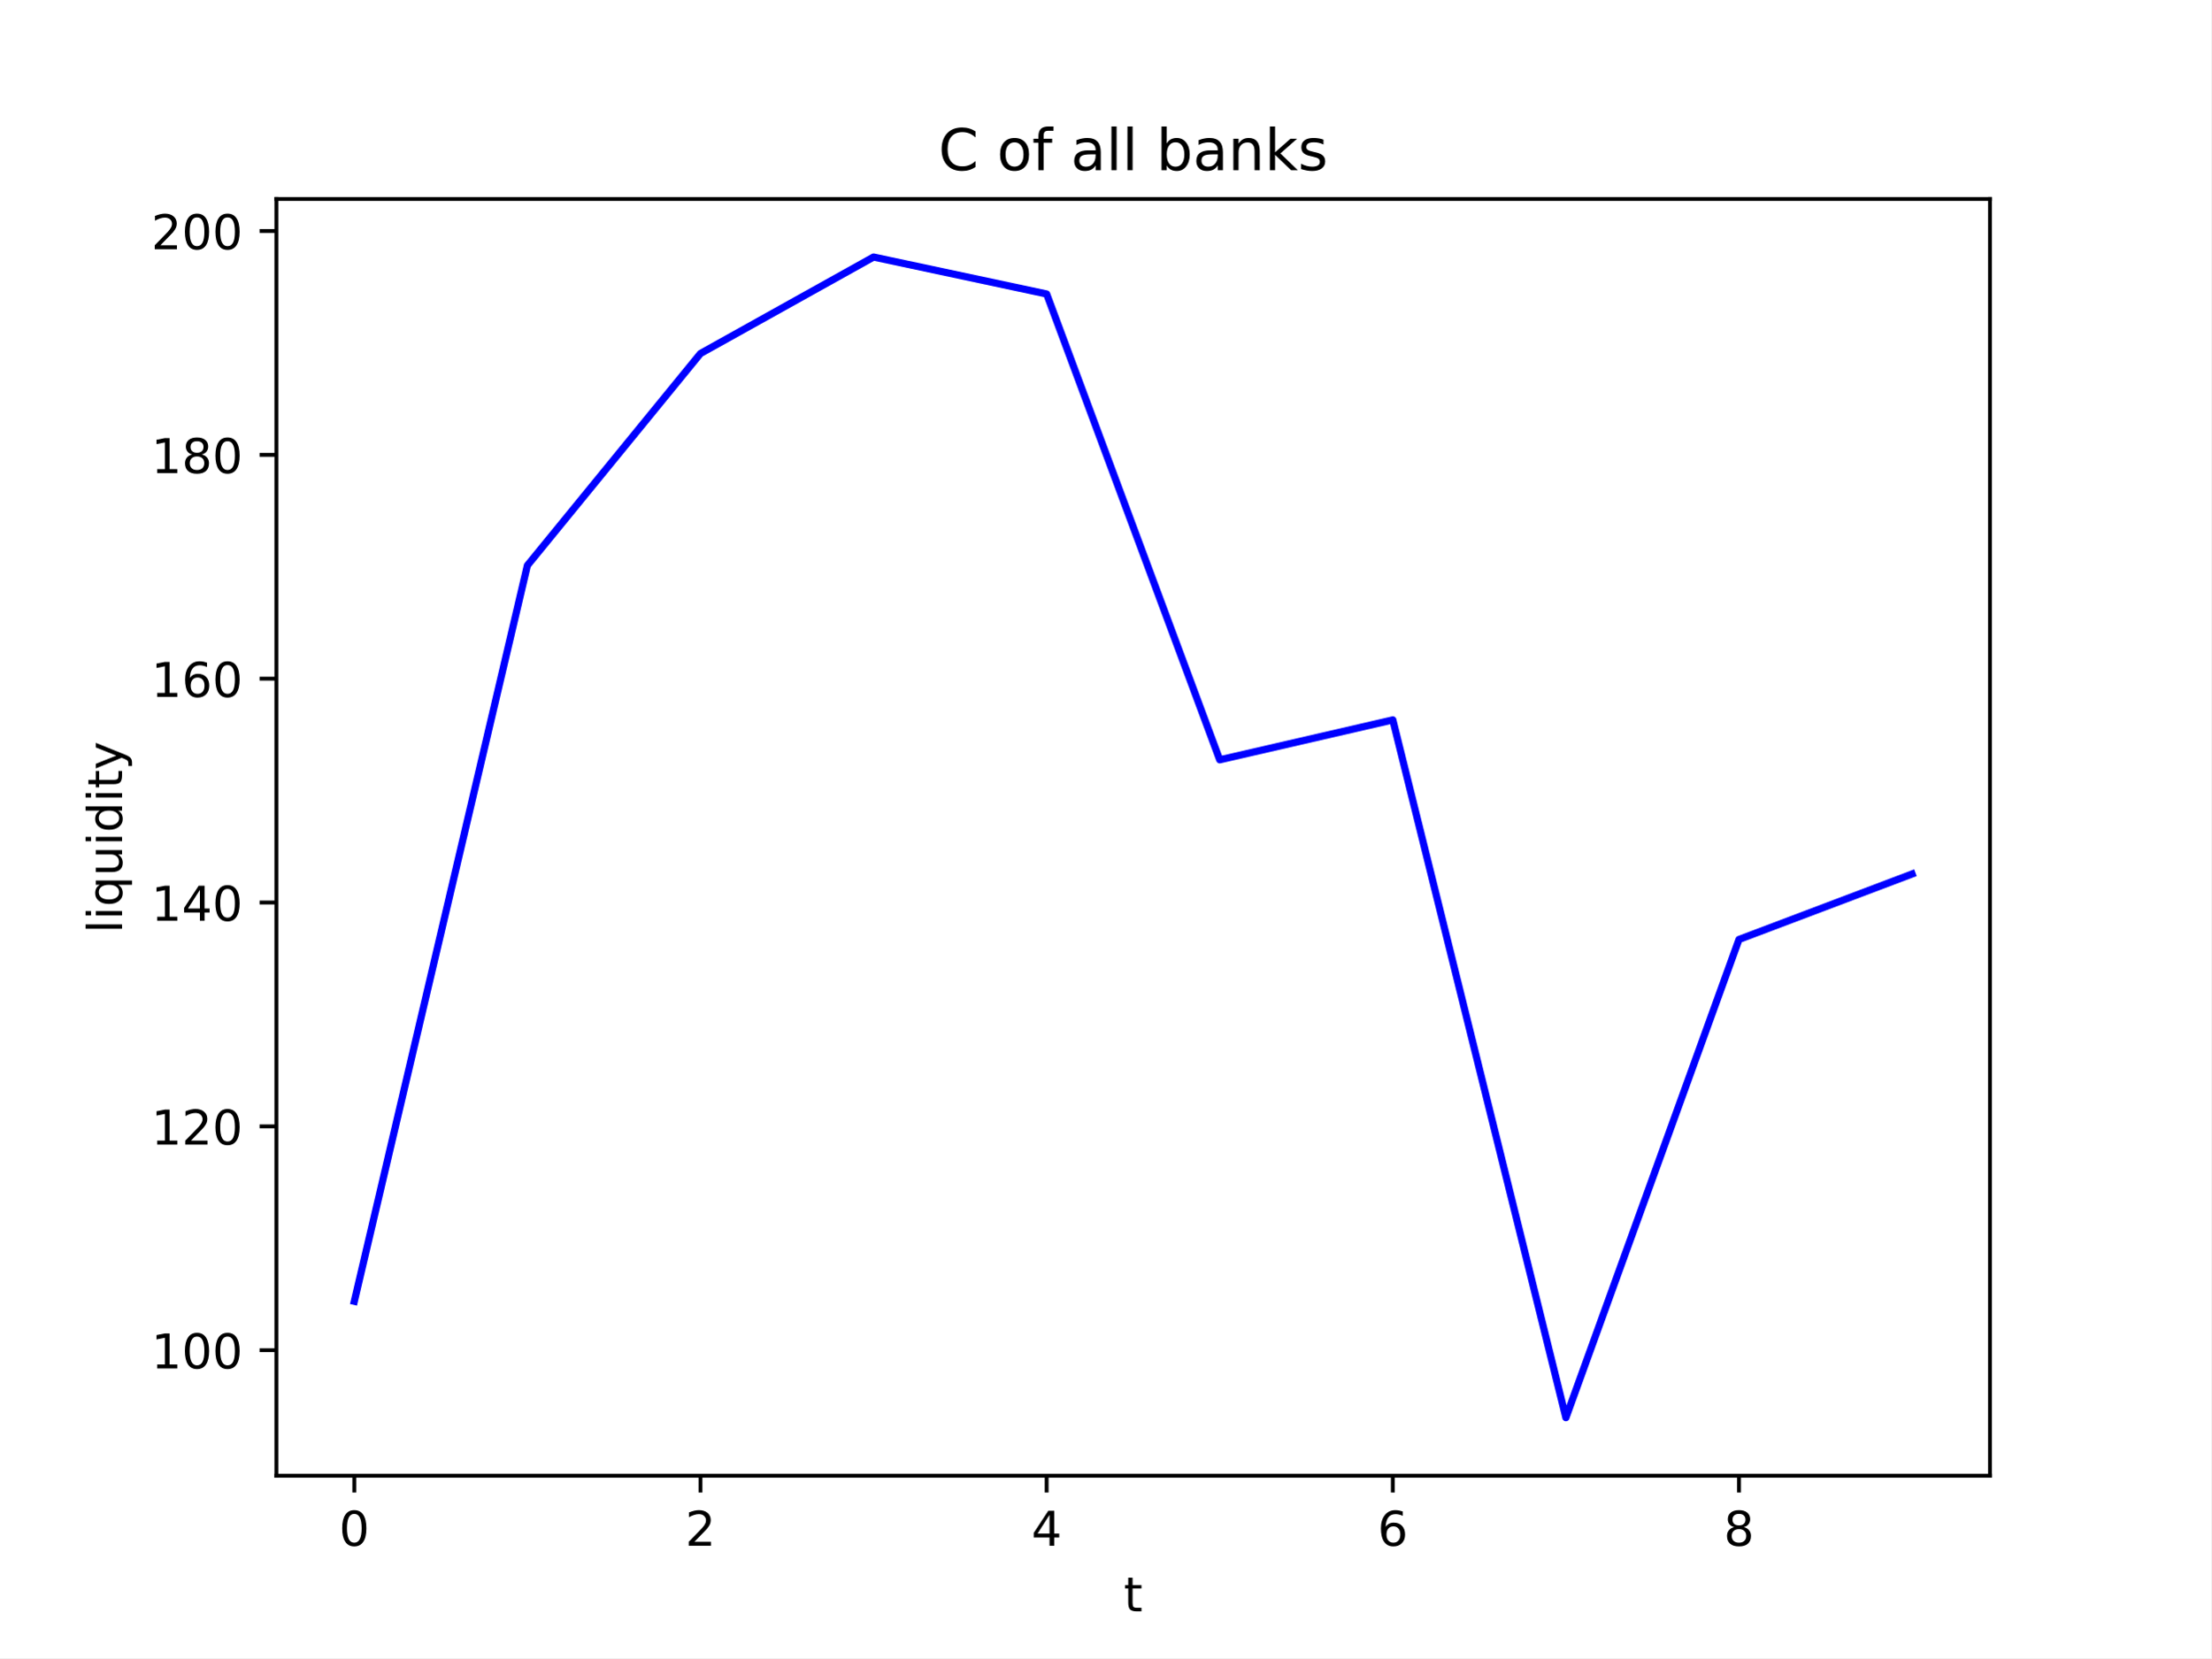
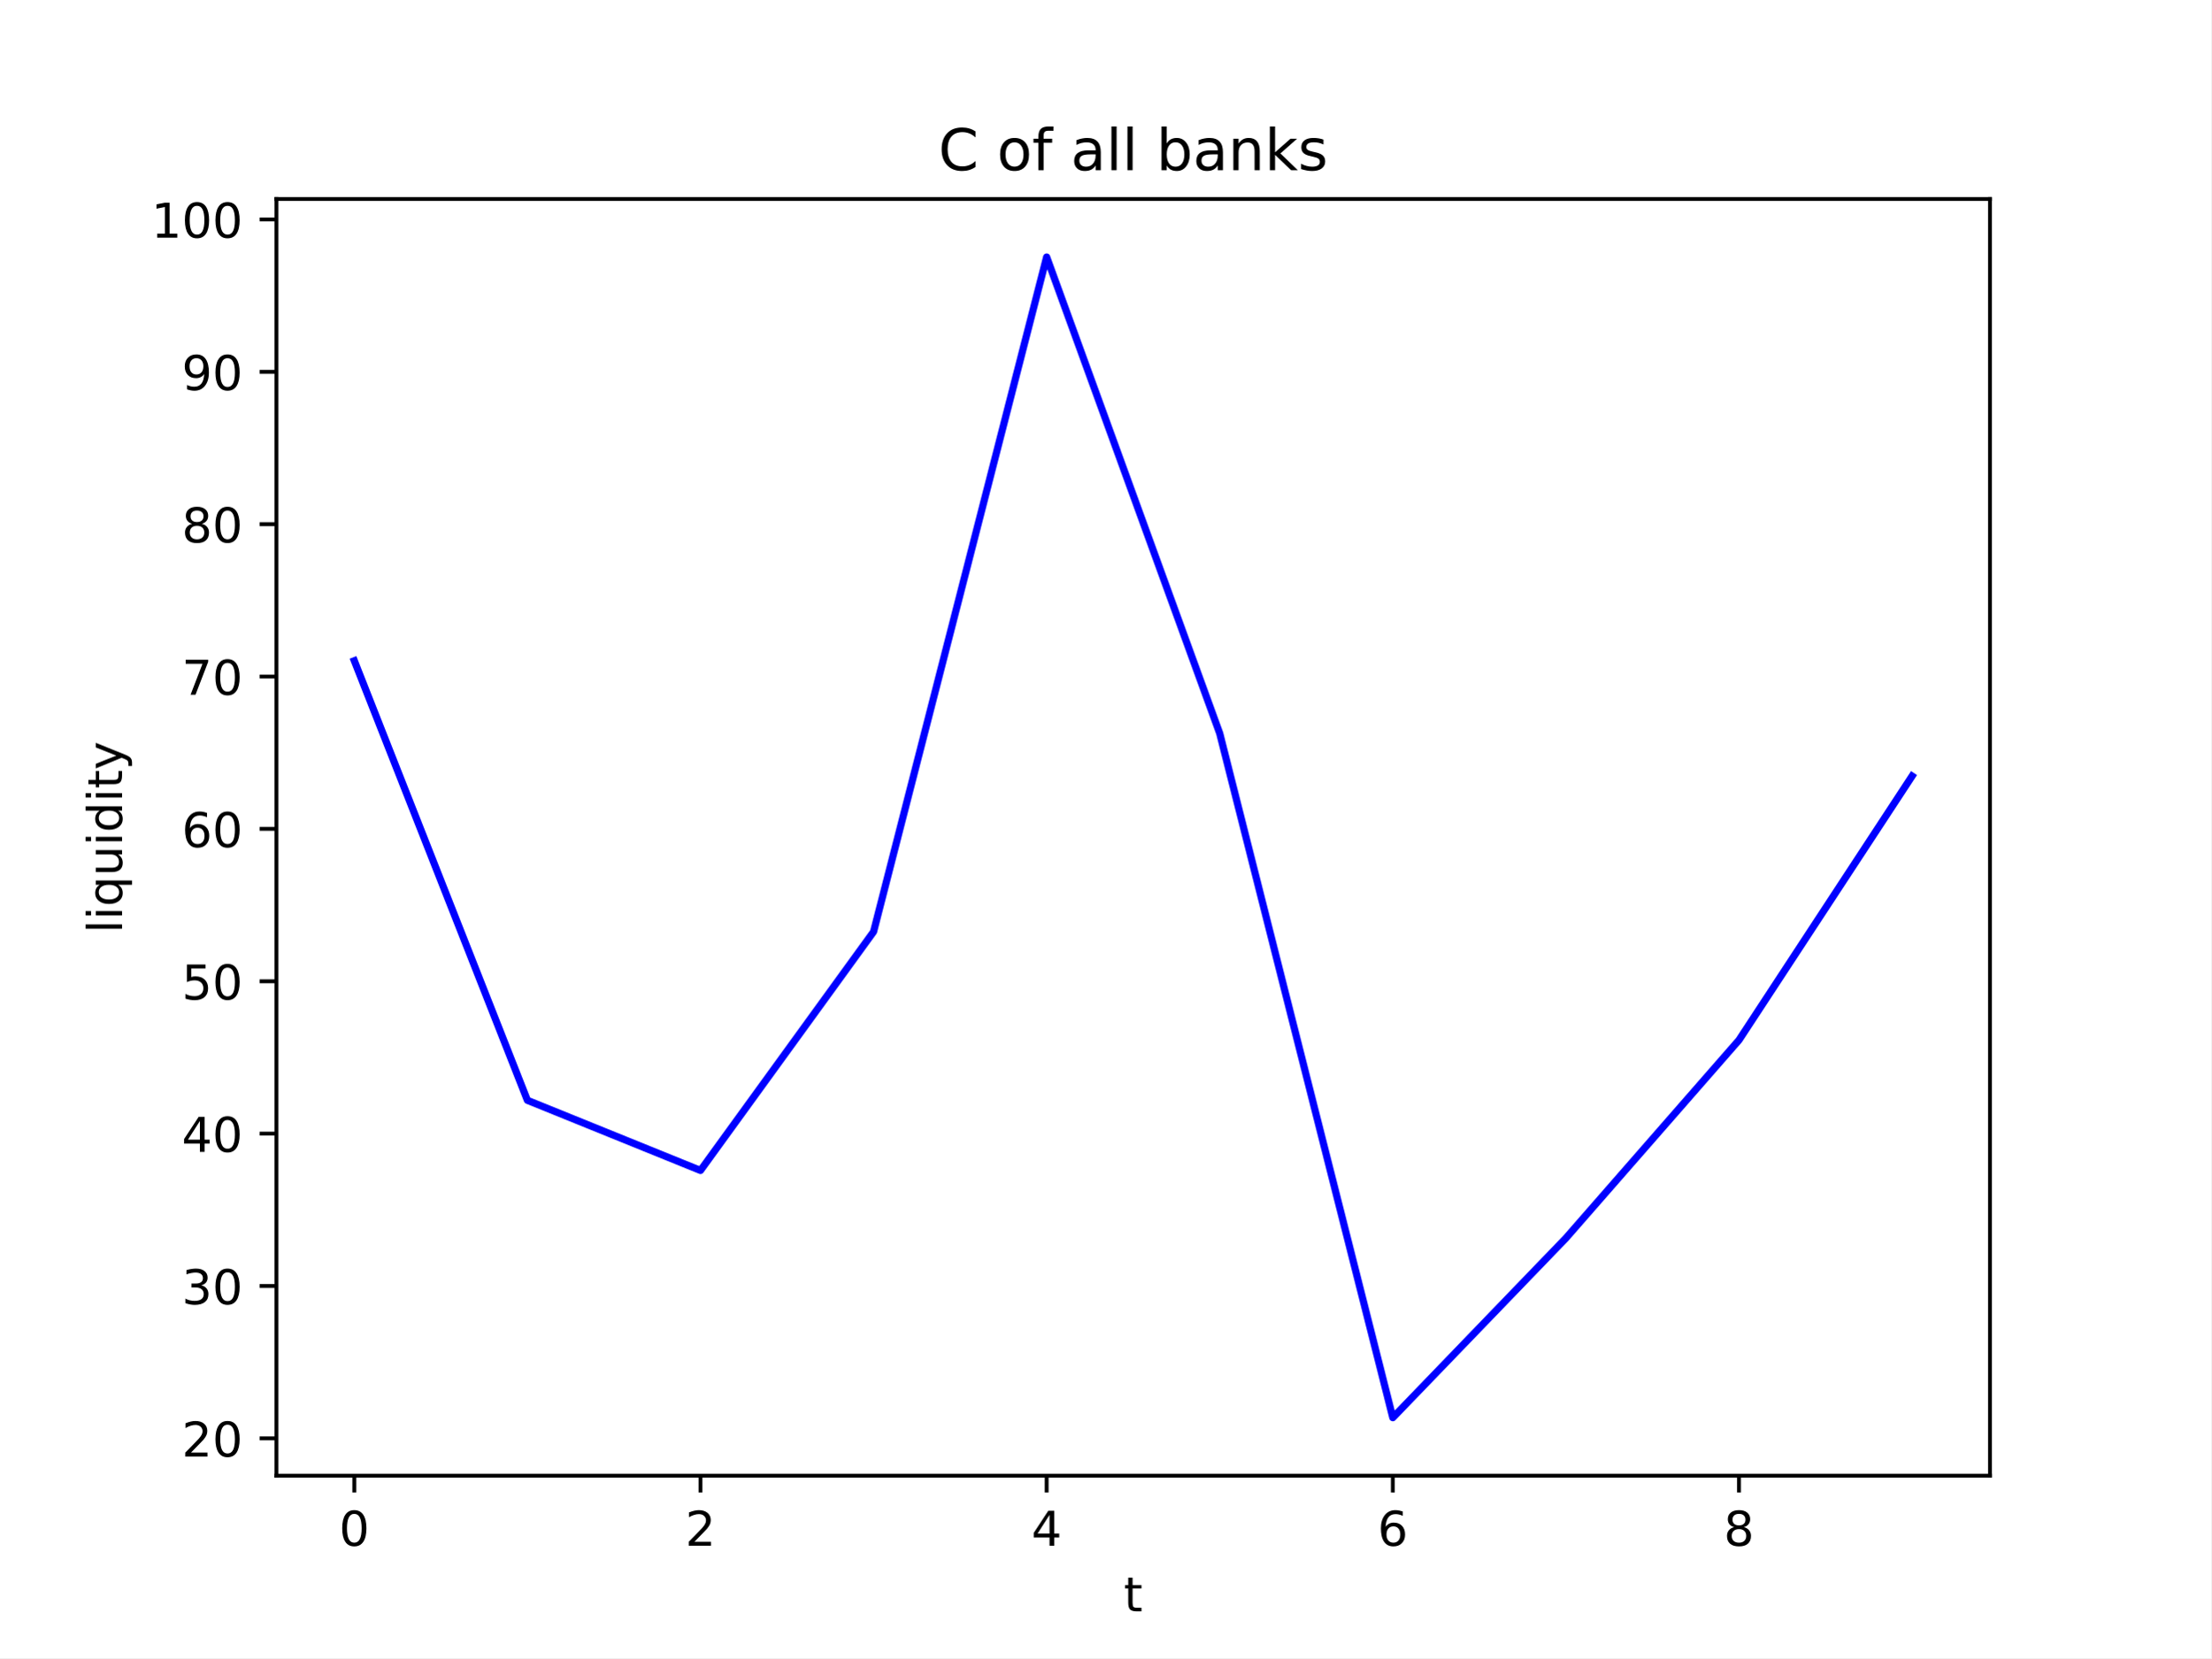
<svg xmlns="http://www.w3.org/2000/svg" xmlns:xlink="http://www.w3.org/1999/xlink" width="460.8pt" height="345.6pt" viewBox="0 0 460.8 345.6" version="1.1">
  <defs>
    <style type="text/css">*{stroke-linejoin: round; stroke-linecap: butt}</style>
  </defs>
  <g id="figure_1">
    <g id="patch_1">
      <path d="M 0 345.6  L 460.8 345.6  L 460.8 0  L 0 0  z " style="fill: #ffffff" />
    </g>
    <g id="axes_1">
      <g id="patch_2">
        <path d="M 57.6 307.584  L 414.72 307.584  L 414.72 41.472  L 57.6 41.472  z " style="fill: #ffffff" />
      </g>
      <g id="matplotlib.axis_1">
        <g id="xtick_1">
          <g id="line2d_1">
            <defs>
-               <path id="mddc5a60988" d="M 0 0  L 0 3.5  " style="stroke: #000000; stroke-width: 0.8" />
+               <path id="m26564c94fd" d="M 0 0  L 0 3.5  " style="stroke: #000000; stroke-width: 0.8" />
            </defs>
            <g>
-               <use xlink:href="#mddc5a60988" x="73.833" y="307.584" style="stroke: #000000; stroke-width: 0.8" />
+               <use xlink:href="#m26564c94fd" x="73.833" y="307.584" style="stroke: #000000; stroke-width: 0.8" />
            </g>
          </g>
          <g id="text_1">
            <g transform="translate(70.65148 322.1824) scale(0.1 -0.1)">
              <defs>
                <path id="DejaVuSans-30" d="M 2034 4250  Q 1547 4250 1301 3770  Q 1056 3291 1056 2328  Q 1056 1369 1301 889  Q 1547 409 2034 409  Q 2525 409 2770 889  Q 3016 1369 3016 2328  Q 3016 3291 2770 3770  Q 2525 4250 2034 4250  z M 2034 4750  Q 2819 4750 3233 4129  Q 3647 3509 3647 2328  Q 3647 1150 3233 529  Q 2819 -91 2034 -91  Q 1250 -91 836 529  Q 422 1150 422 2328  Q 422 3509 836 4129  Q 1250 4750 2034 4750  z " transform="scale(0.015625)" />
              </defs>
              <use xlink:href="#DejaVuSans-30" />
            </g>
          </g>
        </g>
        <g id="xtick_2">
          <g id="line2d_2">
            <g>
-               <use xlink:href="#mddc5a60988" x="145.978" y="307.584" style="stroke: #000000; stroke-width: 0.8" />
+               <use xlink:href="#m26564c94fd" x="145.978" y="307.584" style="stroke: #000000; stroke-width: 0.8" />
            </g>
          </g>
          <g id="text_2">
            <g transform="translate(142.7969 322.1824) scale(0.1 -0.1)">
              <defs>
                <path id="DejaVuSans-32" d="M 1228 531  L 3431 531  L 3431 0  L 469 0  L 469 531  Q 828 903 1448 1529  Q 2069 2156 2228 2338  Q 2531 2678 2651 2914  Q 2772 3150 2772 3378  Q 2772 3750 2511 3984  Q 2250 4219 1831 4219  Q 1534 4219 1204 4116  Q 875 4013 500 3803  L 500 4441  Q 881 4594 1212 4672  Q 1544 4750 1819 4750  Q 2544 4750 2975 4387  Q 3406 4025 3406 3419  Q 3406 3131 3298 2873  Q 3191 2616 2906 2266  Q 2828 2175 2409 1742  Q 1991 1309 1228 531  z " transform="scale(0.015625)" />
              </defs>
              <use xlink:href="#DejaVuSans-32" />
            </g>
          </g>
        </g>
        <g id="xtick_3">
          <g id="line2d_3">
            <g>
-               <use xlink:href="#mddc5a60988" x="218.124" y="307.584" style="stroke: #000000; stroke-width: 0.8" />
+               <use xlink:href="#m26564c94fd" x="218.124" y="307.584" style="stroke: #000000; stroke-width: 0.8" />
            </g>
          </g>
          <g id="text_3">
            <g transform="translate(214.9424 322.1824) scale(0.1 -0.1)">
              <defs>
                <path id="DejaVuSans-34" d="M 2419 4116  L 825 1625  L 2419 1625  L 2419 4116  z M 2253 4666  L 3047 4666  L 3047 1625  L 3713 1625  L 3713 1100  L 3047 1100  L 3047 0  L 2419 0  L 2419 1100  L 313 1100  L 313 1709  L 2253 4666  z " transform="scale(0.015625)" />
              </defs>
              <use xlink:href="#DejaVuSans-34" />
            </g>
          </g>
        </g>
        <g id="xtick_4">
          <g id="line2d_4">
            <g>
-               <use xlink:href="#mddc5a60988" x="290.269" y="307.584" style="stroke: #000000; stroke-width: 0.8" />
+               <use xlink:href="#m26564c94fd" x="290.269" y="307.584" style="stroke: #000000; stroke-width: 0.8" />
            </g>
          </g>
          <g id="text_4">
            <g transform="translate(287.0878 322.1824) scale(0.1 -0.1)">
              <defs>
                <path id="DejaVuSans-36" d="M 2113 2584  Q 1688 2584 1439 2293  Q 1191 2003 1191 1497  Q 1191 994 1439 701  Q 1688 409 2113 409  Q 2538 409 2786 701  Q 3034 994 3034 1497  Q 3034 2003 2786 2293  Q 2538 2584 2113 2584  z M 3366 4563  L 3366 3988  Q 3128 4100 2886 4159  Q 2644 4219 2406 4219  Q 1781 4219 1451 3797  Q 1122 3375 1075 2522  Q 1259 2794 1537 2939  Q 1816 3084 2150 3084  Q 2853 3084 3261 2657  Q 3669 2231 3669 1497  Q 3669 778 3244 343  Q 2819 -91 2113 -91  Q 1303 -91 875 529  Q 447 1150 447 2328  Q 447 3434 972 4092  Q 1497 4750 2381 4750  Q 2619 4750 2861 4703  Q 3103 4656 3366 4563  z " transform="scale(0.015625)" />
              </defs>
              <use xlink:href="#DejaVuSans-36" />
            </g>
          </g>
        </g>
        <g id="xtick_5">
          <g id="line2d_5">
            <g>
-               <use xlink:href="#mddc5a60988" x="362.415" y="307.584" style="stroke: #000000; stroke-width: 0.8" />
+               <use xlink:href="#m26564c94fd" x="362.415" y="307.584" style="stroke: #000000; stroke-width: 0.8" />
            </g>
          </g>
          <g id="text_5">
            <g transform="translate(359.2333 322.1824) scale(0.1 -0.1)">
              <defs>
                <path id="DejaVuSans-38" d="M 2034 2216  Q 1584 2216 1326 1975  Q 1069 1734 1069 1313  Q 1069 891 1326 650  Q 1584 409 2034 409  Q 2484 409 2743 651  Q 3003 894 3003 1313  Q 3003 1734 2745 1975  Q 2488 2216 2034 2216  z M 1403 2484  Q 997 2584 770 2862  Q 544 3141 544 3541  Q 544 4100 942 4425  Q 1341 4750 2034 4750  Q 2731 4750 3128 4425  Q 3525 4100 3525 3541  Q 3525 3141 3298 2862  Q 3072 2584 2669 2484  Q 3125 2378 3379 2068  Q 3634 1759 3634 1313  Q 3634 634 3220 271  Q 2806 -91 2034 -91  Q 1263 -91 848 271  Q 434 634 434 1313  Q 434 1759 690 2068  Q 947 2378 1403 2484  z M 1172 3481  Q 1172 3119 1398 2916  Q 1625 2713 2034 2713  Q 2441 2713 2670 2916  Q 2900 3119 2900 3481  Q 2900 3844 2670 4047  Q 2441 4250 2034 4250  Q 1625 4250 1398 4047  Q 1172 3844 1172 3481  z " transform="scale(0.015625)" />
              </defs>
              <use xlink:href="#DejaVuSans-38" />
            </g>
          </g>
        </g>
        <g id="text_6">
          <g transform="translate(234.1998 335.8606) scale(0.1 -0.1)">
            <defs>
              <path id="DejaVuSans-74" d="M 1172 4494  L 1172 3500  L 2356 3500  L 2356 3053  L 1172 3053  L 1172 1153  Q 1172 725 1289 603  Q 1406 481 1766 481  L 2356 481  L 2356 0  L 1766 0  Q 1100 0 847 248  Q 594 497 594 1153  L 594 3053  L 172 3053  L 172 3500  L 594 3500  L 594 4494  L 1172 4494  z " transform="scale(0.015625)" />
            </defs>
            <use xlink:href="#DejaVuSans-74" />
          </g>
        </g>
      </g>
      <g id="matplotlib.axis_2">
        <g id="ytick_1">
          <g id="line2d_6">
            <defs>
-               <path id="m604f629be8" d="M 0 0  L -3.5 0  " style="stroke: #000000; stroke-width: 0.8" />
+               <path id="maa12b84c89" d="M 0 0  L -3.5 0  " style="stroke: #000000; stroke-width: 0.8" />
            </defs>
            <g>
-               <use xlink:href="#m604f629be8" x="57.6" y="281.425" style="stroke: #000000; stroke-width: 0.8" />
+               <use xlink:href="#maa12b84c89" x="57.6" y="299.8" style="stroke: #000000; stroke-width: 0.8" />
            </g>
          </g>
          <g id="text_7">
-             <g transform="translate(31.5125 285.2239) scale(0.1 -0.1)">
-               <defs>
-                 <path id="DejaVuSans-31" d="M 794 531  L 1825 531  L 1825 4091  L 703 3866  L 703 4441  L 1819 4666  L 2450 4666  L 2450 531  L 3481 531  L 3481 0  L 794 0  L 794 531  z " transform="scale(0.015625)" />
-               </defs>
-               <use xlink:href="#DejaVuSans-31" />
-               <use xlink:href="#DejaVuSans-30" x="63.623" />
-               <use xlink:href="#DejaVuSans-30" x="127.246" />
+             <g transform="translate(37.875 303.5989) scale(0.1 -0.1)">
+               <use xlink:href="#DejaVuSans-32" />
+               <use xlink:href="#DejaVuSans-30" x="63.623" />
            </g>
          </g>
        </g>
        <g id="ytick_2">
          <g id="line2d_7">
            <g>
-               <use xlink:href="#m604f629be8" x="57.6" y="234.769" style="stroke: #000000; stroke-width: 0.8" />
+               <use xlink:href="#maa12b84c89" x="57.6" y="268.041" style="stroke: #000000; stroke-width: 0.8" />
            </g>
          </g>
          <g id="text_8">
-             <g transform="translate(31.5125 238.5678) scale(0.1 -0.1)">
-               <use xlink:href="#DejaVuSans-31" />
-               <use xlink:href="#DejaVuSans-32" x="63.623" />
-               <use xlink:href="#DejaVuSans-30" x="127.246" />
+             <g transform="translate(37.875 271.8406) scale(0.1 -0.1)">
+               <defs>
+                 <path id="DejaVuSans-33" d="M 2597 2516  Q 3050 2419 3304 2112  Q 3559 1806 3559 1356  Q 3559 666 3084 287  Q 2609 -91 1734 -91  Q 1441 -91 1130 -33  Q 819 25 488 141  L 488 750  Q 750 597 1062 519  Q 1375 441 1716 441  Q 2309 441 2620 675  Q 2931 909 2931 1356  Q 2931 1769 2642 2001  Q 2353 2234 1838 2234  L 1294 2234  L 1294 2753  L 1863 2753  Q 2328 2753 2575 2939  Q 2822 3125 2822 3475  Q 2822 3834 2567 4026  Q 2313 4219 1838 4219  Q 1578 4219 1281 4162  Q 984 4106 628 3988  L 628 4550  Q 988 4650 1302 4700  Q 1616 4750 1894 4750  Q 2613 4750 3031 4423  Q 3450 4097 3450 3541  Q 3450 3153 3228 2886  Q 3006 2619 2597 2516  z " transform="scale(0.015625)" />
+               </defs>
+               <use xlink:href="#DejaVuSans-33" />
+               <use xlink:href="#DejaVuSans-30" x="63.623" />
            </g>
          </g>
        </g>
        <g id="ytick_3">
          <g id="line2d_8">
            <g>
-               <use xlink:href="#m604f629be8" x="57.6" y="188.113" style="stroke: #000000; stroke-width: 0.8" />
+               <use xlink:href="#maa12b84c89" x="57.6" y="236.283" style="stroke: #000000; stroke-width: 0.8" />
            </g>
          </g>
          <g id="text_9">
-             <g transform="translate(31.5125 191.9118) scale(0.1 -0.1)">
-               <use xlink:href="#DejaVuSans-31" />
-               <use xlink:href="#DejaVuSans-34" x="63.623" />
-               <use xlink:href="#DejaVuSans-30" x="127.246" />
+             <g transform="translate(37.875 240.0822) scale(0.1 -0.1)">
+               <use xlink:href="#DejaVuSans-34" />
+               <use xlink:href="#DejaVuSans-30" x="63.623" />
            </g>
          </g>
        </g>
        <g id="ytick_4">
          <g id="line2d_9">
            <g>
-               <use xlink:href="#m604f629be8" x="57.6" y="141.457" style="stroke: #000000; stroke-width: 0.8" />
+               <use xlink:href="#maa12b84c89" x="57.6" y="204.525" style="stroke: #000000; stroke-width: 0.8" />
            </g>
          </g>
          <g id="text_10">
-             <g transform="translate(31.5125 145.2558) scale(0.1 -0.1)">
-               <use xlink:href="#DejaVuSans-31" />
-               <use xlink:href="#DejaVuSans-36" x="63.623" />
-               <use xlink:href="#DejaVuSans-30" x="127.246" />
+             <g transform="translate(37.875 208.3239) scale(0.1 -0.1)">
+               <defs>
+                 <path id="DejaVuSans-35" d="M 691 4666  L 3169 4666  L 3169 4134  L 1269 4134  L 1269 2991  Q 1406 3038 1543 3061  Q 1681 3084 1819 3084  Q 2600 3084 3056 2656  Q 3513 2228 3513 1497  Q 3513 744 3044 326  Q 2575 -91 1722 -91  Q 1428 -91 1123 -41  Q 819 9 494 109  L 494 744  Q 775 591 1075 516  Q 1375 441 1709 441  Q 2250 441 2565 725  Q 2881 1009 2881 1497  Q 2881 1984 2565 2268  Q 2250 2553 1709 2553  Q 1456 2553 1204 2497  Q 953 2441 691 2322  L 691 4666  z " transform="scale(0.015625)" />
+               </defs>
+               <use xlink:href="#DejaVuSans-35" />
+               <use xlink:href="#DejaVuSans-30" x="63.623" />
            </g>
          </g>
        </g>
        <g id="ytick_5">
          <g id="line2d_10">
            <g>
-               <use xlink:href="#m604f629be8" x="57.6" y="94.801" style="stroke: #000000; stroke-width: 0.8" />
+               <use xlink:href="#maa12b84c89" x="57.6" y="172.766" style="stroke: #000000; stroke-width: 0.8" />
            </g>
          </g>
          <g id="text_11">
-             <g transform="translate(31.5125 98.59979) scale(0.1 -0.1)">
-               <use xlink:href="#DejaVuSans-31" />
-               <use xlink:href="#DejaVuSans-38" x="63.623" />
-               <use xlink:href="#DejaVuSans-30" x="127.246" />
+             <g transform="translate(37.875 176.5655) scale(0.1 -0.1)">
+               <use xlink:href="#DejaVuSans-36" />
+               <use xlink:href="#DejaVuSans-30" x="63.623" />
            </g>
          </g>
        </g>
        <g id="ytick_6">
          <g id="line2d_11">
            <g>
-               <use xlink:href="#m604f629be8" x="57.6" y="48.145" style="stroke: #000000; stroke-width: 0.8" />
+               <use xlink:href="#maa12b84c89" x="57.6" y="141.008" style="stroke: #000000; stroke-width: 0.8" />
            </g>
          </g>
          <g id="text_12">
-             <g transform="translate(31.5125 51.94378) scale(0.1 -0.1)">
-               <use xlink:href="#DejaVuSans-32" />
+             <g transform="translate(37.875 144.8072) scale(0.1 -0.1)">
+               <defs>
+                 <path id="DejaVuSans-37" d="M 525 4666  L 3525 4666  L 3525 4397  L 1831 0  L 1172 0  L 2766 4134  L 525 4134  L 525 4666  z " transform="scale(0.015625)" />
+               </defs>
+               <use xlink:href="#DejaVuSans-37" />
+               <use xlink:href="#DejaVuSans-30" x="63.623" />
+             </g>
+           </g>
+         </g>
+         <g id="ytick_7">
+           <g id="line2d_12">
+             <g>
+               <use xlink:href="#maa12b84c89" x="57.6" y="109.25" style="stroke: #000000; stroke-width: 0.8" />
+             </g>
+           </g>
+           <g id="text_13">
+             <g transform="translate(37.875 113.0488) scale(0.1 -0.1)">
+               <use xlink:href="#DejaVuSans-38" />
+               <use xlink:href="#DejaVuSans-30" x="63.623" />
+             </g>
+           </g>
+         </g>
+         <g id="ytick_8">
+           <g id="line2d_13">
+             <g>
+               <use xlink:href="#maa12b84c89" x="57.6" y="77.491" style="stroke: #000000; stroke-width: 0.8" />
+             </g>
+           </g>
+           <g id="text_14">
+             <g transform="translate(37.875 81.29049) scale(0.1 -0.1)">
+               <defs>
+                 <path id="DejaVuSans-39" d="M 703 97  L 703 672  Q 941 559 1184 500  Q 1428 441 1663 441  Q 2288 441 2617 861  Q 2947 1281 2994 2138  Q 2813 1869 2534 1725  Q 2256 1581 1919 1581  Q 1219 1581 811 2004  Q 403 2428 403 3163  Q 403 3881 828 4315  Q 1253 4750 1959 4750  Q 2769 4750 3195 4129  Q 3622 3509 3622 2328  Q 3622 1225 3098 567  Q 2575 -91 1691 -91  Q 1453 -91 1209 -44  Q 966 3 703 97  z M 1959 2075  Q 2384 2075 2632 2365  Q 2881 2656 2881 3163  Q 2881 3666 2632 3958  Q 2384 4250 1959 4250  Q 1534 4250 1286 3958  Q 1038 3666 1038 3163  Q 1038 2656 1286 2365  Q 1534 2075 1959 2075  z " transform="scale(0.015625)" />
+               </defs>
+               <use xlink:href="#DejaVuSans-39" />
+               <use xlink:href="#DejaVuSans-30" x="63.623" />
+             </g>
+           </g>
+         </g>
+         <g id="ytick_9">
+           <g id="line2d_14">
+             <g>
+               <use xlink:href="#maa12b84c89" x="57.6" y="45.733" style="stroke: #000000; stroke-width: 0.8" />
+             </g>
+           </g>
+           <g id="text_15">
+             <g transform="translate(31.5125 49.53214) scale(0.1 -0.1)">
+               <defs>
+                 <path id="DejaVuSans-31" d="M 794 531  L 1825 531  L 1825 4091  L 703 3866  L 703 4441  L 1819 4666  L 2450 4666  L 2450 531  L 3481 531  L 3481 0  L 794 0  L 794 531  z " transform="scale(0.015625)" />
+               </defs>
+               <use xlink:href="#DejaVuSans-31" />
              <use xlink:href="#DejaVuSans-30" x="63.623" />
              <use xlink:href="#DejaVuSans-30" x="127.246" />
            </g>
          </g>
        </g>
-         <g id="text_13">
+         <g id="text_16">
          <g transform="translate(25.43281 194.521) rotate(-90) scale(0.1 -0.1)">
            <defs>
              <path id="DejaVuSans-6c" d="M 603 4863  L 1178 4863  L 1178 0  L 603 0  L 603 4863  z " transform="scale(0.015625)" />
              <path id="DejaVuSans-69" d="M 603 3500  L 1178 3500  L 1178 0  L 603 0  L 603 3500  z M 603 4863  L 1178 4863  L 1178 4134  L 603 4134  L 603 4863  z " transform="scale(0.015625)" />
              <path id="DejaVuSans-71" d="M 947 1747  Q 947 1113 1208 752  Q 1469 391 1925 391  Q 2381 391 2643 752  Q 2906 1113 2906 1747  Q 2906 2381 2643 2742  Q 2381 3103 1925 3103  Q 1469 3103 1208 2742  Q 947 2381 947 1747  z M 2906 525  Q 2725 213 2448 61  Q 2172 -91 1784 -91  Q 1150 -91 751 415  Q 353 922 353 1747  Q 353 2572 751 3078  Q 1150 3584 1784 3584  Q 2172 3584 2448 3432  Q 2725 3281 2906 2969  L 2906 3500  L 3481 3500  L 3481 -1331  L 2906 -1331  L 2906 525  z " transform="scale(0.015625)" />
              <path id="DejaVuSans-75" d="M 544 1381  L 544 3500  L 1119 3500  L 1119 1403  Q 1119 906 1312 657  Q 1506 409 1894 409  Q 2359 409 2629 706  Q 2900 1003 2900 1516  L 2900 3500  L 3475 3500  L 3475 0  L 2900 0  L 2900 538  Q 2691 219 2414 64  Q 2138 -91 1772 -91  Q 1169 -91 856 284  Q 544 659 544 1381  z M 1991 3584  L 1991 3584  z " transform="scale(0.015625)" />
              <path id="DejaVuSans-64" d="M 2906 2969  L 2906 4863  L 3481 4863  L 3481 0  L 2906 0  L 2906 525  Q 2725 213 2448 61  Q 2172 -91 1784 -91  Q 1150 -91 751 415  Q 353 922 353 1747  Q 353 2572 751 3078  Q 1150 3584 1784 3584  Q 2172 3584 2448 3432  Q 2725 3281 2906 2969  z M 947 1747  Q 947 1113 1208 752  Q 1469 391 1925 391  Q 2381 391 2643 752  Q 2906 1113 2906 1747  Q 2906 2381 2643 2742  Q 2381 3103 1925 3103  Q 1469 3103 1208 2742  Q 947 2381 947 1747  z " transform="scale(0.015625)" />
              <path id="DejaVuSans-79" d="M 2059 -325  Q 1816 -950 1584 -1140  Q 1353 -1331 966 -1331  L 506 -1331  L 506 -850  L 844 -850  Q 1081 -850 1212 -737  Q 1344 -625 1503 -206  L 1606 56  L 191 3500  L 800 3500  L 1894 763  L 2988 3500  L 3597 3500  L 2059 -325  z " transform="scale(0.015625)" />
            </defs>
            <use xlink:href="#DejaVuSans-6c" />
            <use xlink:href="#DejaVuSans-69" x="27.783" />
            <use xlink:href="#DejaVuSans-71" x="55.566" />
            <use xlink:href="#DejaVuSans-75" x="119.043" />
            <use xlink:href="#DejaVuSans-69" x="182.422" />
            <use xlink:href="#DejaVuSans-64" x="210.205" />
            <use xlink:href="#DejaVuSans-69" x="273.682" />
            <use xlink:href="#DejaVuSans-74" x="301.465" />
            <use xlink:href="#DejaVuSans-79" x="340.674" />
          </g>
        </g>
      </g>
-       <g id="line2d_12">
-         <path d="M 73.833 271.235  L 109.905 117.848  L 145.978 73.676  L 182.051 53.568  L 218.124 61.272  L 254.196 158.368  L 290.269 150.05  L 326.342 295.488  L 362.415 195.81  L 398.487 182.166  " clip-path="url(#pa6a09c11c9)" style="fill: none; stroke: #0000ff; stroke-width: 1.5; stroke-linecap: square" />
+       <g id="line2d_15">
+         <path d="M 73.833 137.719  L 109.905 229.339  L 145.978 243.958  L 182.051 194.202  L 218.124 53.568  L 254.196 152.865  L 290.269 295.488  L 326.342 258.069  L 362.415 216.782  L 398.487 161.758  " clip-path="url(#p03f3a8b34a)" style="fill: none; stroke: #0000ff; stroke-width: 1.5; stroke-linecap: square" />
      </g>
      <g id="patch_3">
        <path d="M 57.6 307.584  L 57.6 41.472  " style="fill: none; stroke: #000000; stroke-width: 0.8; stroke-linejoin: miter; stroke-linecap: square" />
      </g>
      <g id="patch_4">
        <path d="M 414.72 307.584  L 414.72 41.472  " style="fill: none; stroke: #000000; stroke-width: 0.8; stroke-linejoin: miter; stroke-linecap: square" />
      </g>
      <g id="patch_5">
        <path d="M 57.6 307.584  L 414.72 307.584  " style="fill: none; stroke: #000000; stroke-width: 0.8; stroke-linejoin: miter; stroke-linecap: square" />
      </g>
      <g id="patch_6">
        <path d="M 57.6 41.472  L 414.72 41.472  " style="fill: none; stroke: #000000; stroke-width: 0.8; stroke-linejoin: miter; stroke-linecap: square" />
      </g>
-       <g id="text_14">
+       <g id="text_17">
        <g transform="translate(195.5672 35.472) scale(0.12 -0.12)">
          <defs>
            <path id="DejaVuSans-43" d="M 4122 4306  L 4122 3641  Q 3803 3938 3442 4084  Q 3081 4231 2675 4231  Q 1875 4231 1450 3742  Q 1025 3253 1025 2328  Q 1025 1406 1450 917  Q 1875 428 2675 428  Q 3081 428 3442 575  Q 3803 722 4122 1019  L 4122 359  Q 3791 134 3420 21  Q 3050 -91 2638 -91  Q 1578 -91 968 557  Q 359 1206 359 2328  Q 359 3453 968 4101  Q 1578 4750 2638 4750  Q 3056 4750 3426 4639  Q 3797 4528 4122 4306  z " transform="scale(0.015625)" />
            <path id="DejaVuSans-20" transform="scale(0.015625)" />
            <path id="DejaVuSans-6f" d="M 1959 3097  Q 1497 3097 1228 2736  Q 959 2375 959 1747  Q 959 1119 1226 758  Q 1494 397 1959 397  Q 2419 397 2687 759  Q 2956 1122 2956 1747  Q 2956 2369 2687 2733  Q 2419 3097 1959 3097  z M 1959 3584  Q 2709 3584 3137 3096  Q 3566 2609 3566 1747  Q 3566 888 3137 398  Q 2709 -91 1959 -91  Q 1206 -91 779 398  Q 353 888 353 1747  Q 353 2609 779 3096  Q 1206 3584 1959 3584  z " transform="scale(0.015625)" />
            <path id="DejaVuSans-66" d="M 2375 4863  L 2375 4384  L 1825 4384  Q 1516 4384 1395 4259  Q 1275 4134 1275 3809  L 1275 3500  L 2222 3500  L 2222 3053  L 1275 3053  L 1275 0  L 697 0  L 697 3053  L 147 3053  L 147 3500  L 697 3500  L 697 3744  Q 697 4328 969 4595  Q 1241 4863 1831 4863  L 2375 4863  z " transform="scale(0.015625)" />
            <path id="DejaVuSans-61" d="M 2194 1759  Q 1497 1759 1228 1600  Q 959 1441 959 1056  Q 959 750 1161 570  Q 1363 391 1709 391  Q 2188 391 2477 730  Q 2766 1069 2766 1631  L 2766 1759  L 2194 1759  z M 3341 1997  L 3341 0  L 2766 0  L 2766 531  Q 2569 213 2275 61  Q 1981 -91 1556 -91  Q 1019 -91 701 211  Q 384 513 384 1019  Q 384 1609 779 1909  Q 1175 2209 1959 2209  L 2766 2209  L 2766 2266  Q 2766 2663 2505 2880  Q 2244 3097 1772 3097  Q 1472 3097 1187 3025  Q 903 2953 641 2809  L 641 3341  Q 956 3463 1253 3523  Q 1550 3584 1831 3584  Q 2591 3584 2966 3190  Q 3341 2797 3341 1997  z " transform="scale(0.015625)" />
            <path id="DejaVuSans-62" d="M 3116 1747  Q 3116 2381 2855 2742  Q 2594 3103 2138 3103  Q 1681 3103 1420 2742  Q 1159 2381 1159 1747  Q 1159 1113 1420 752  Q 1681 391 2138 391  Q 2594 391 2855 752  Q 3116 1113 3116 1747  z M 1159 2969  Q 1341 3281 1617 3432  Q 1894 3584 2278 3584  Q 2916 3584 3314 3078  Q 3713 2572 3713 1747  Q 3713 922 3314 415  Q 2916 -91 2278 -91  Q 1894 -91 1617 61  Q 1341 213 1159 525  L 1159 0  L 581 0  L 581 4863  L 1159 4863  L 1159 2969  z " transform="scale(0.015625)" />
            <path id="DejaVuSans-6e" d="M 3513 2113  L 3513 0  L 2938 0  L 2938 2094  Q 2938 2591 2744 2837  Q 2550 3084 2163 3084  Q 1697 3084 1428 2787  Q 1159 2491 1159 1978  L 1159 0  L 581 0  L 581 3500  L 1159 3500  L 1159 2956  Q 1366 3272 1645 3428  Q 1925 3584 2291 3584  Q 2894 3584 3203 3211  Q 3513 2838 3513 2113  z " transform="scale(0.015625)" />
            <path id="DejaVuSans-6b" d="M 581 4863  L 1159 4863  L 1159 1991  L 2875 3500  L 3609 3500  L 1753 1863  L 3688 0  L 2938 0  L 1159 1709  L 1159 0  L 581 0  L 581 4863  z " transform="scale(0.015625)" />
            <path id="DejaVuSans-73" d="M 2834 3397  L 2834 2853  Q 2591 2978 2328 3040  Q 2066 3103 1784 3103  Q 1356 3103 1142 2972  Q 928 2841 928 2578  Q 928 2378 1081 2264  Q 1234 2150 1697 2047  L 1894 2003  Q 2506 1872 2764 1633  Q 3022 1394 3022 966  Q 3022 478 2636 193  Q 2250 -91 1575 -91  Q 1294 -91 989 -36  Q 684 19 347 128  L 347 722  Q 666 556 975 473  Q 1284 391 1588 391  Q 1994 391 2212 530  Q 2431 669 2431 922  Q 2431 1156 2273 1281  Q 2116 1406 1581 1522  L 1381 1569  Q 847 1681 609 1914  Q 372 2147 372 2553  Q 372 3047 722 3315  Q 1072 3584 1716 3584  Q 2034 3584 2315 3537  Q 2597 3491 2834 3397  z " transform="scale(0.015625)" />
          </defs>
          <use xlink:href="#DejaVuSans-43" />
          <use xlink:href="#DejaVuSans-20" x="69.824" />
          <use xlink:href="#DejaVuSans-6f" x="101.611" />
          <use xlink:href="#DejaVuSans-66" x="162.793" />
          <use xlink:href="#DejaVuSans-20" x="197.998" />
          <use xlink:href="#DejaVuSans-61" x="229.785" />
          <use xlink:href="#DejaVuSans-6c" x="291.064" />
          <use xlink:href="#DejaVuSans-6c" x="318.848" />
          <use xlink:href="#DejaVuSans-20" x="346.631" />
          <use xlink:href="#DejaVuSans-62" x="378.418" />
          <use xlink:href="#DejaVuSans-61" x="441.895" />
          <use xlink:href="#DejaVuSans-6e" x="503.174" />
          <use xlink:href="#DejaVuSans-6b" x="566.553" />
          <use xlink:href="#DejaVuSans-73" x="624.463" />
        </g>
      </g>
    </g>
  </g>
  <defs>
-     <clipPath id="pa6a09c11c9">
+     <clipPath id="p03f3a8b34a">
      <rect x="57.6" y="41.472" width="357.12" height="266.112" />
    </clipPath>
  </defs>
</svg>
